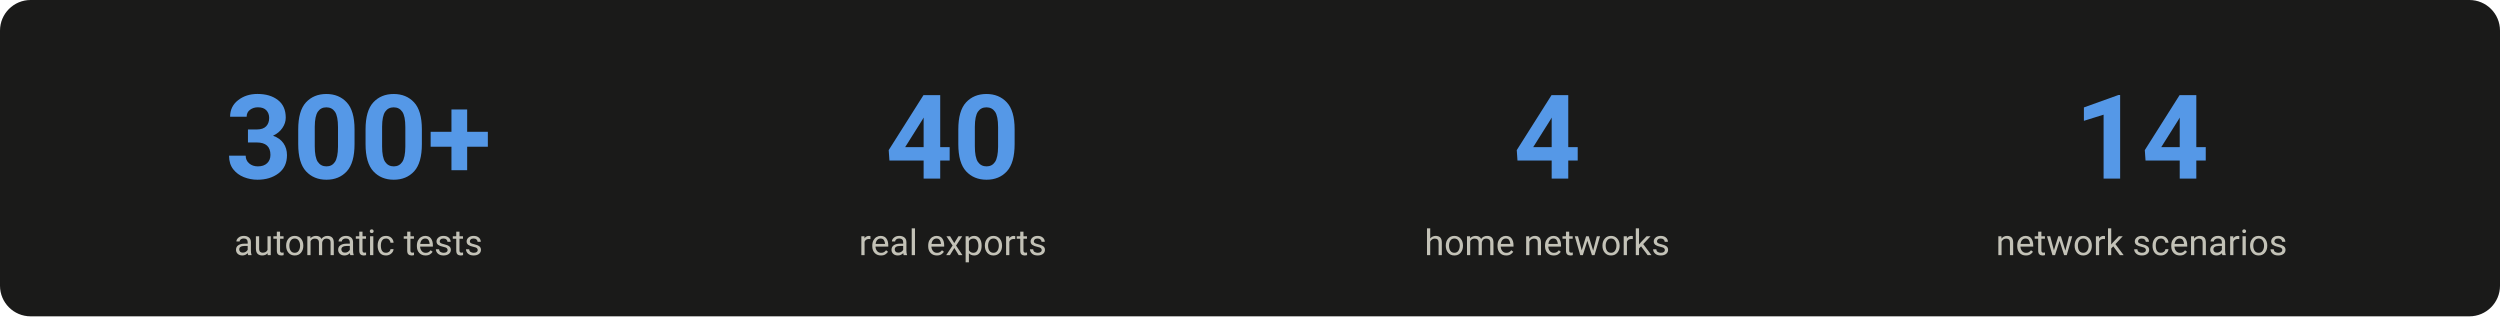
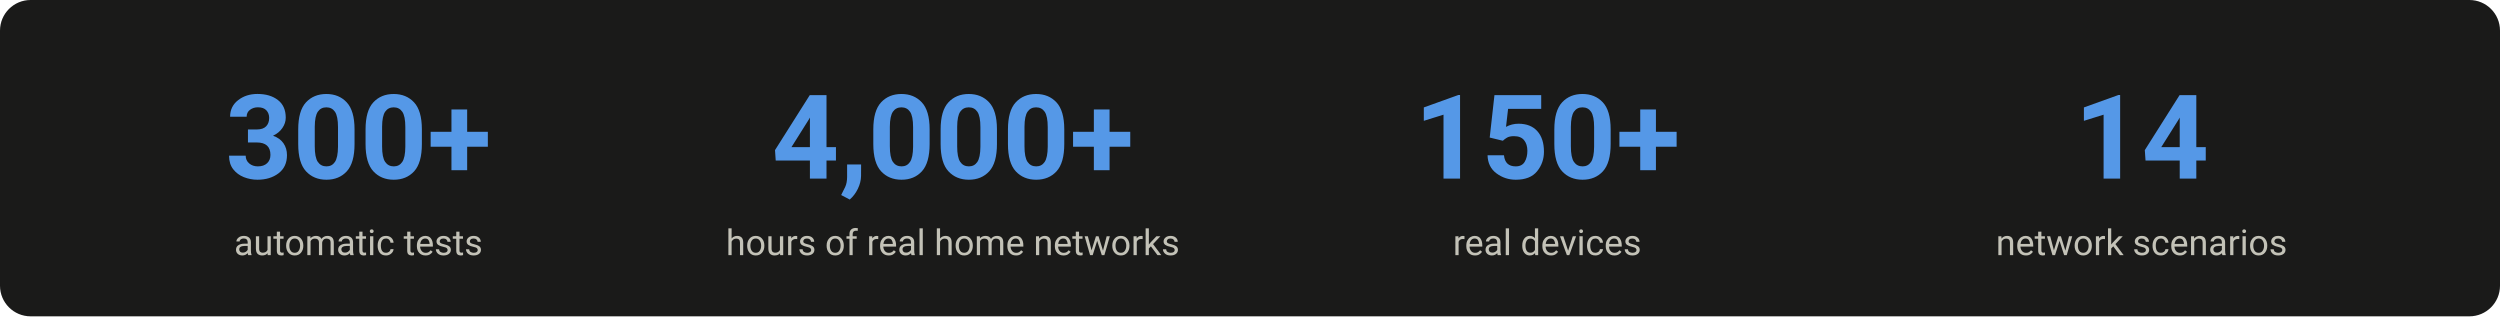
- <svg xmlns="http://www.w3.org/2000/svg" width="980" height="124" viewBox="0 0 980 124" role="img" aria-label="300+ automatic tests, 40 real exports, 4 home networks, 14 network scenarios" font-family="-apple-system,Segoe UI,Roboto,Helvetica,Arial,sans-serif">
+ <svg xmlns="http://www.w3.org/2000/svg" width="980" height="124" viewBox="0 0 980 124" role="img" aria-label="300+ automatic tests, 4,000+ hours of real home networks, 150+ real devices, 14 network scenarios" font-family="-apple-system,Segoe UI,Roboto,Helvetica,Arial,sans-serif">
  <rect width="980" height="124" rx="12" fill="#1a1a19" />
  <text x="140.5" y="70" fill="#5598e7" font-size="46" text-anchor="middle" font-weight="700">300+</text>
  <text x="140.5" y="100" fill="#c3c2b7" font-size="14" text-anchor="middle" font-weight="400">automatic tests</text>
-   <text x="373.5" y="70" fill="#5598e7" font-size="46" text-anchor="middle" font-weight="700">40</text>
-   <text x="373.5" y="100" fill="#c3c2b7" font-size="14" text-anchor="middle" font-weight="400">real exports</text>
-   <text x="606.5" y="70" fill="#5598e7" font-size="46" text-anchor="middle" font-weight="700">4</text>
-   <text x="606.5" y="100" fill="#c3c2b7" font-size="14" text-anchor="middle" font-weight="400">home networks</text>
+   <text x="373.5" y="70" fill="#5598e7" font-size="46" text-anchor="middle" font-weight="700">4,000+</text>
+   <text x="373.5" y="100" fill="#c3c2b7" font-size="14" text-anchor="middle" font-weight="400">hours of real home networks</text>
+   <text x="606.5" y="70" fill="#5598e7" font-size="46" text-anchor="middle" font-weight="700">150+</text>
+   <text x="606.5" y="100" fill="#c3c2b7" font-size="14" text-anchor="middle" font-weight="400">real devices</text>
  <text x="839.5" y="70" fill="#5598e7" font-size="46" text-anchor="middle" font-weight="700">14</text>
  <text x="839.5" y="100" fill="#c3c2b7" font-size="14" text-anchor="middle" font-weight="400">network scenarios</text>
</svg>
